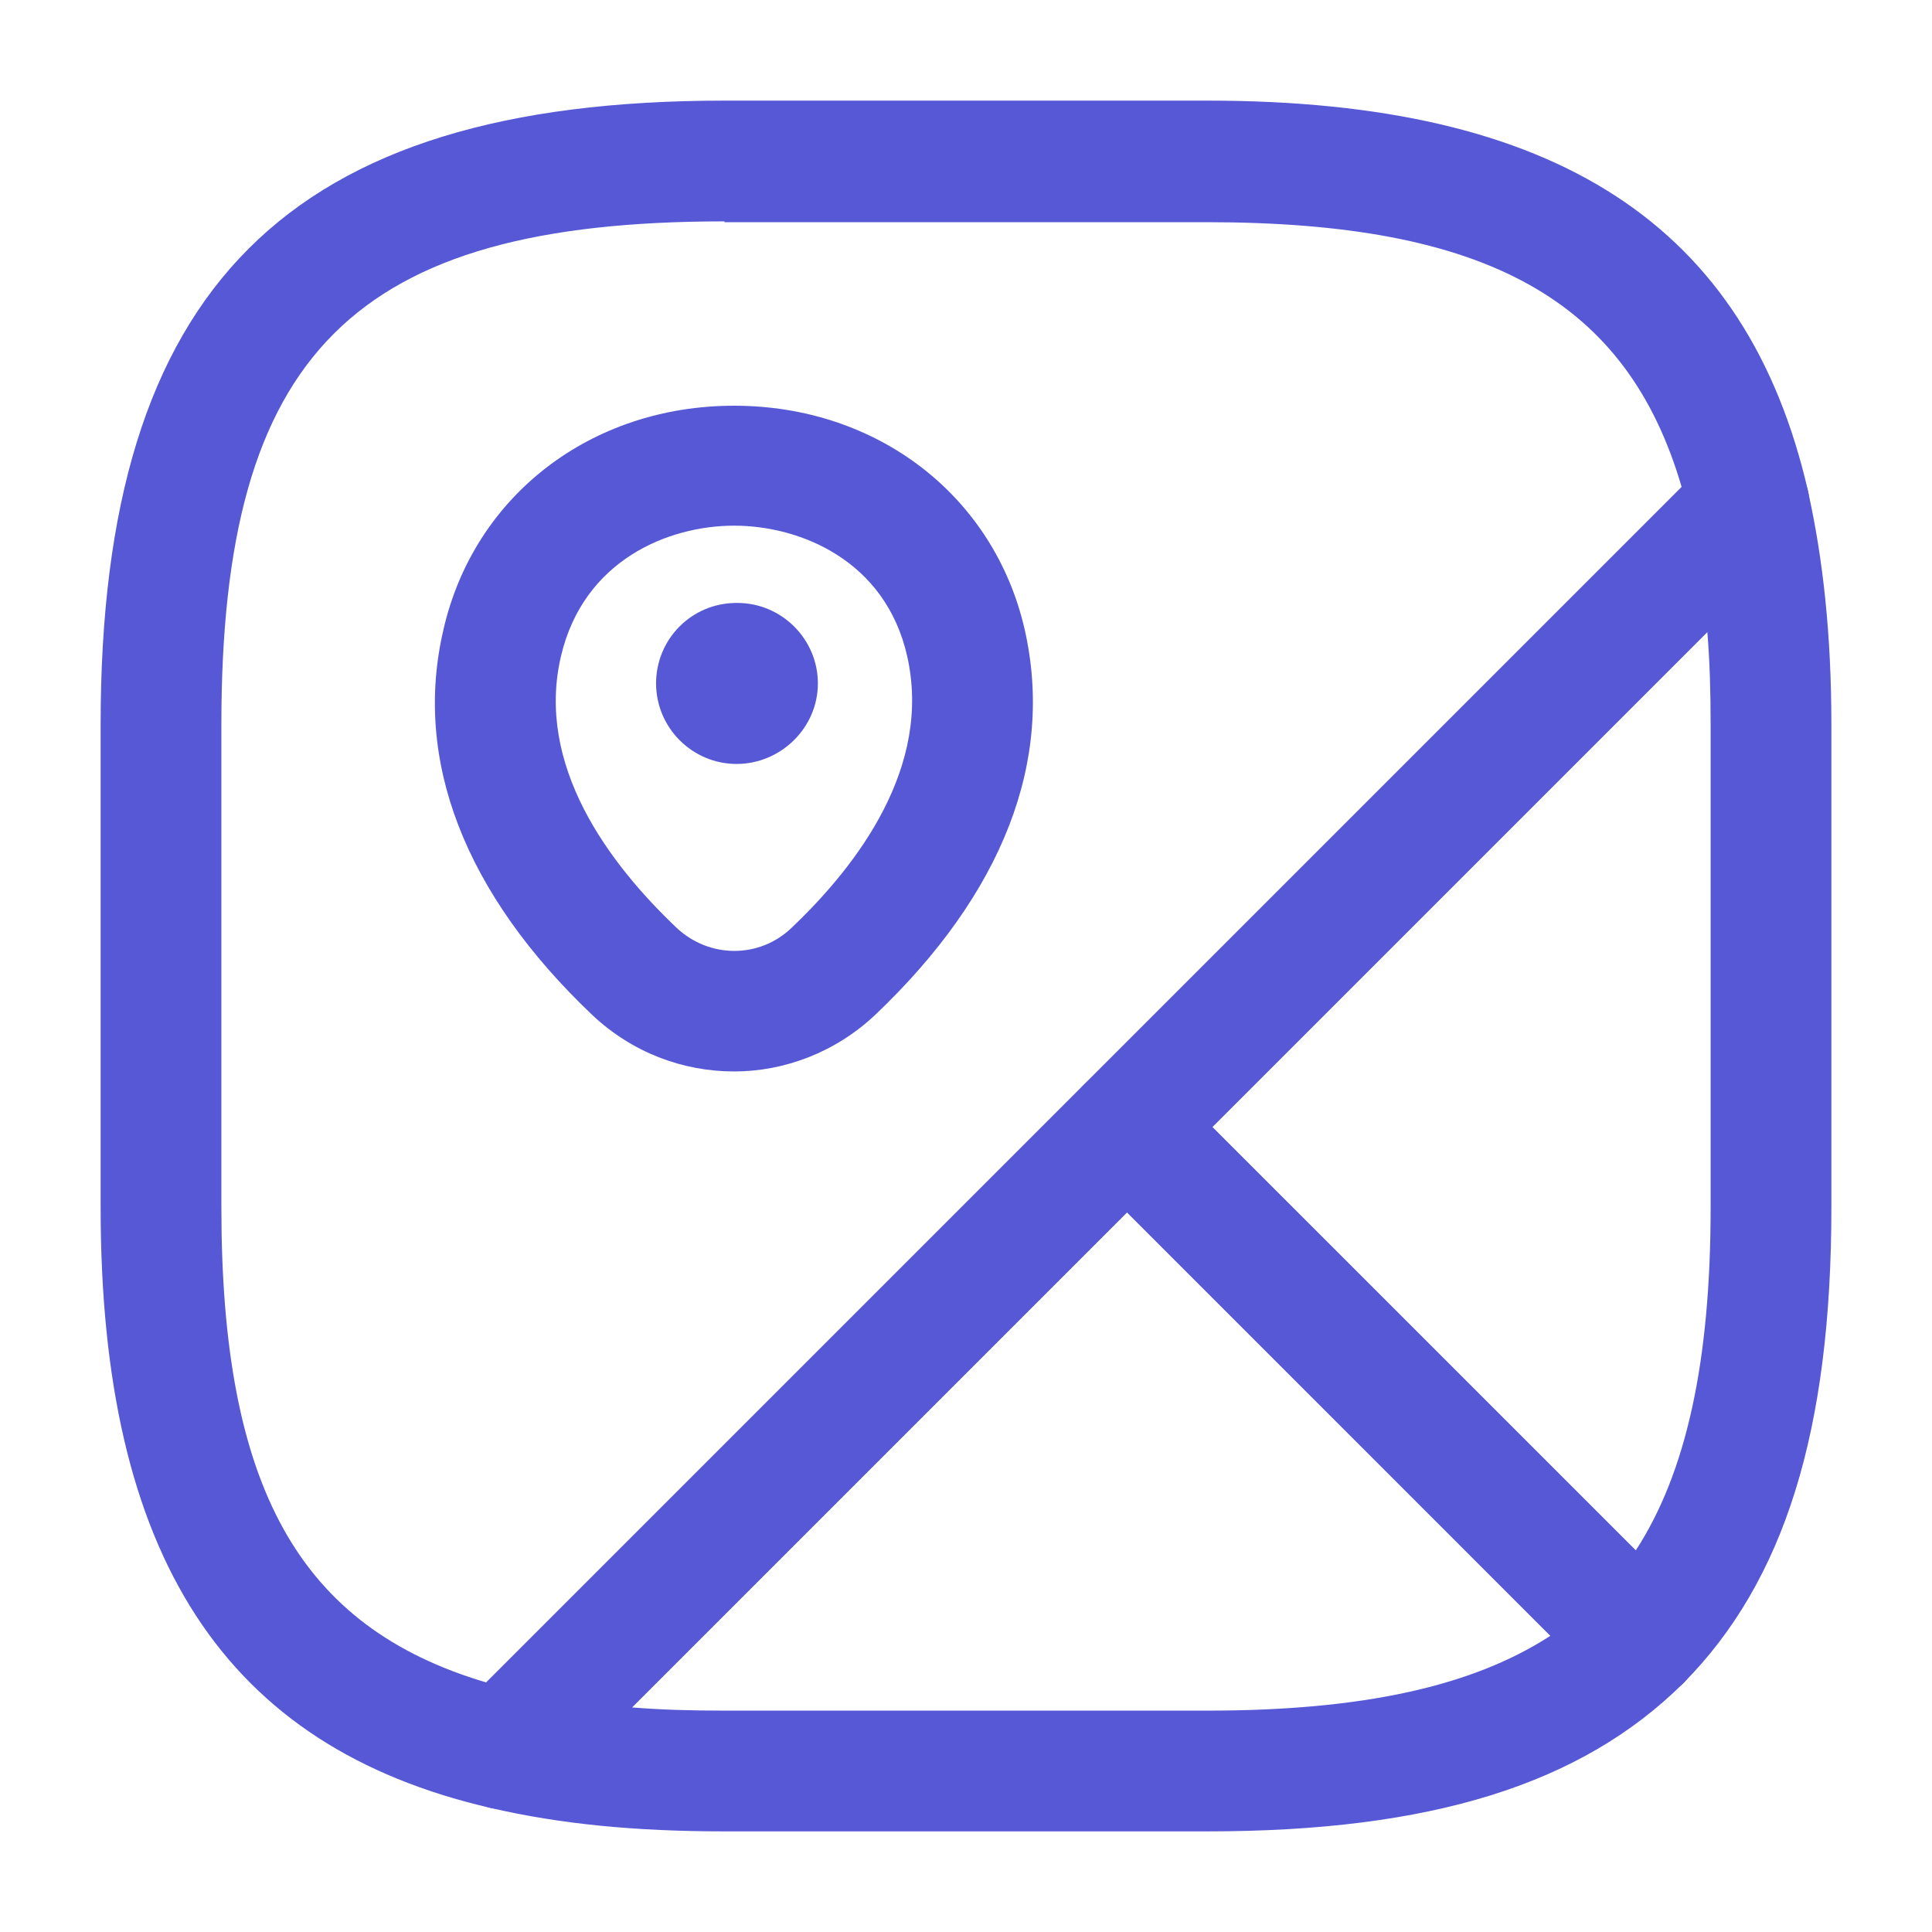
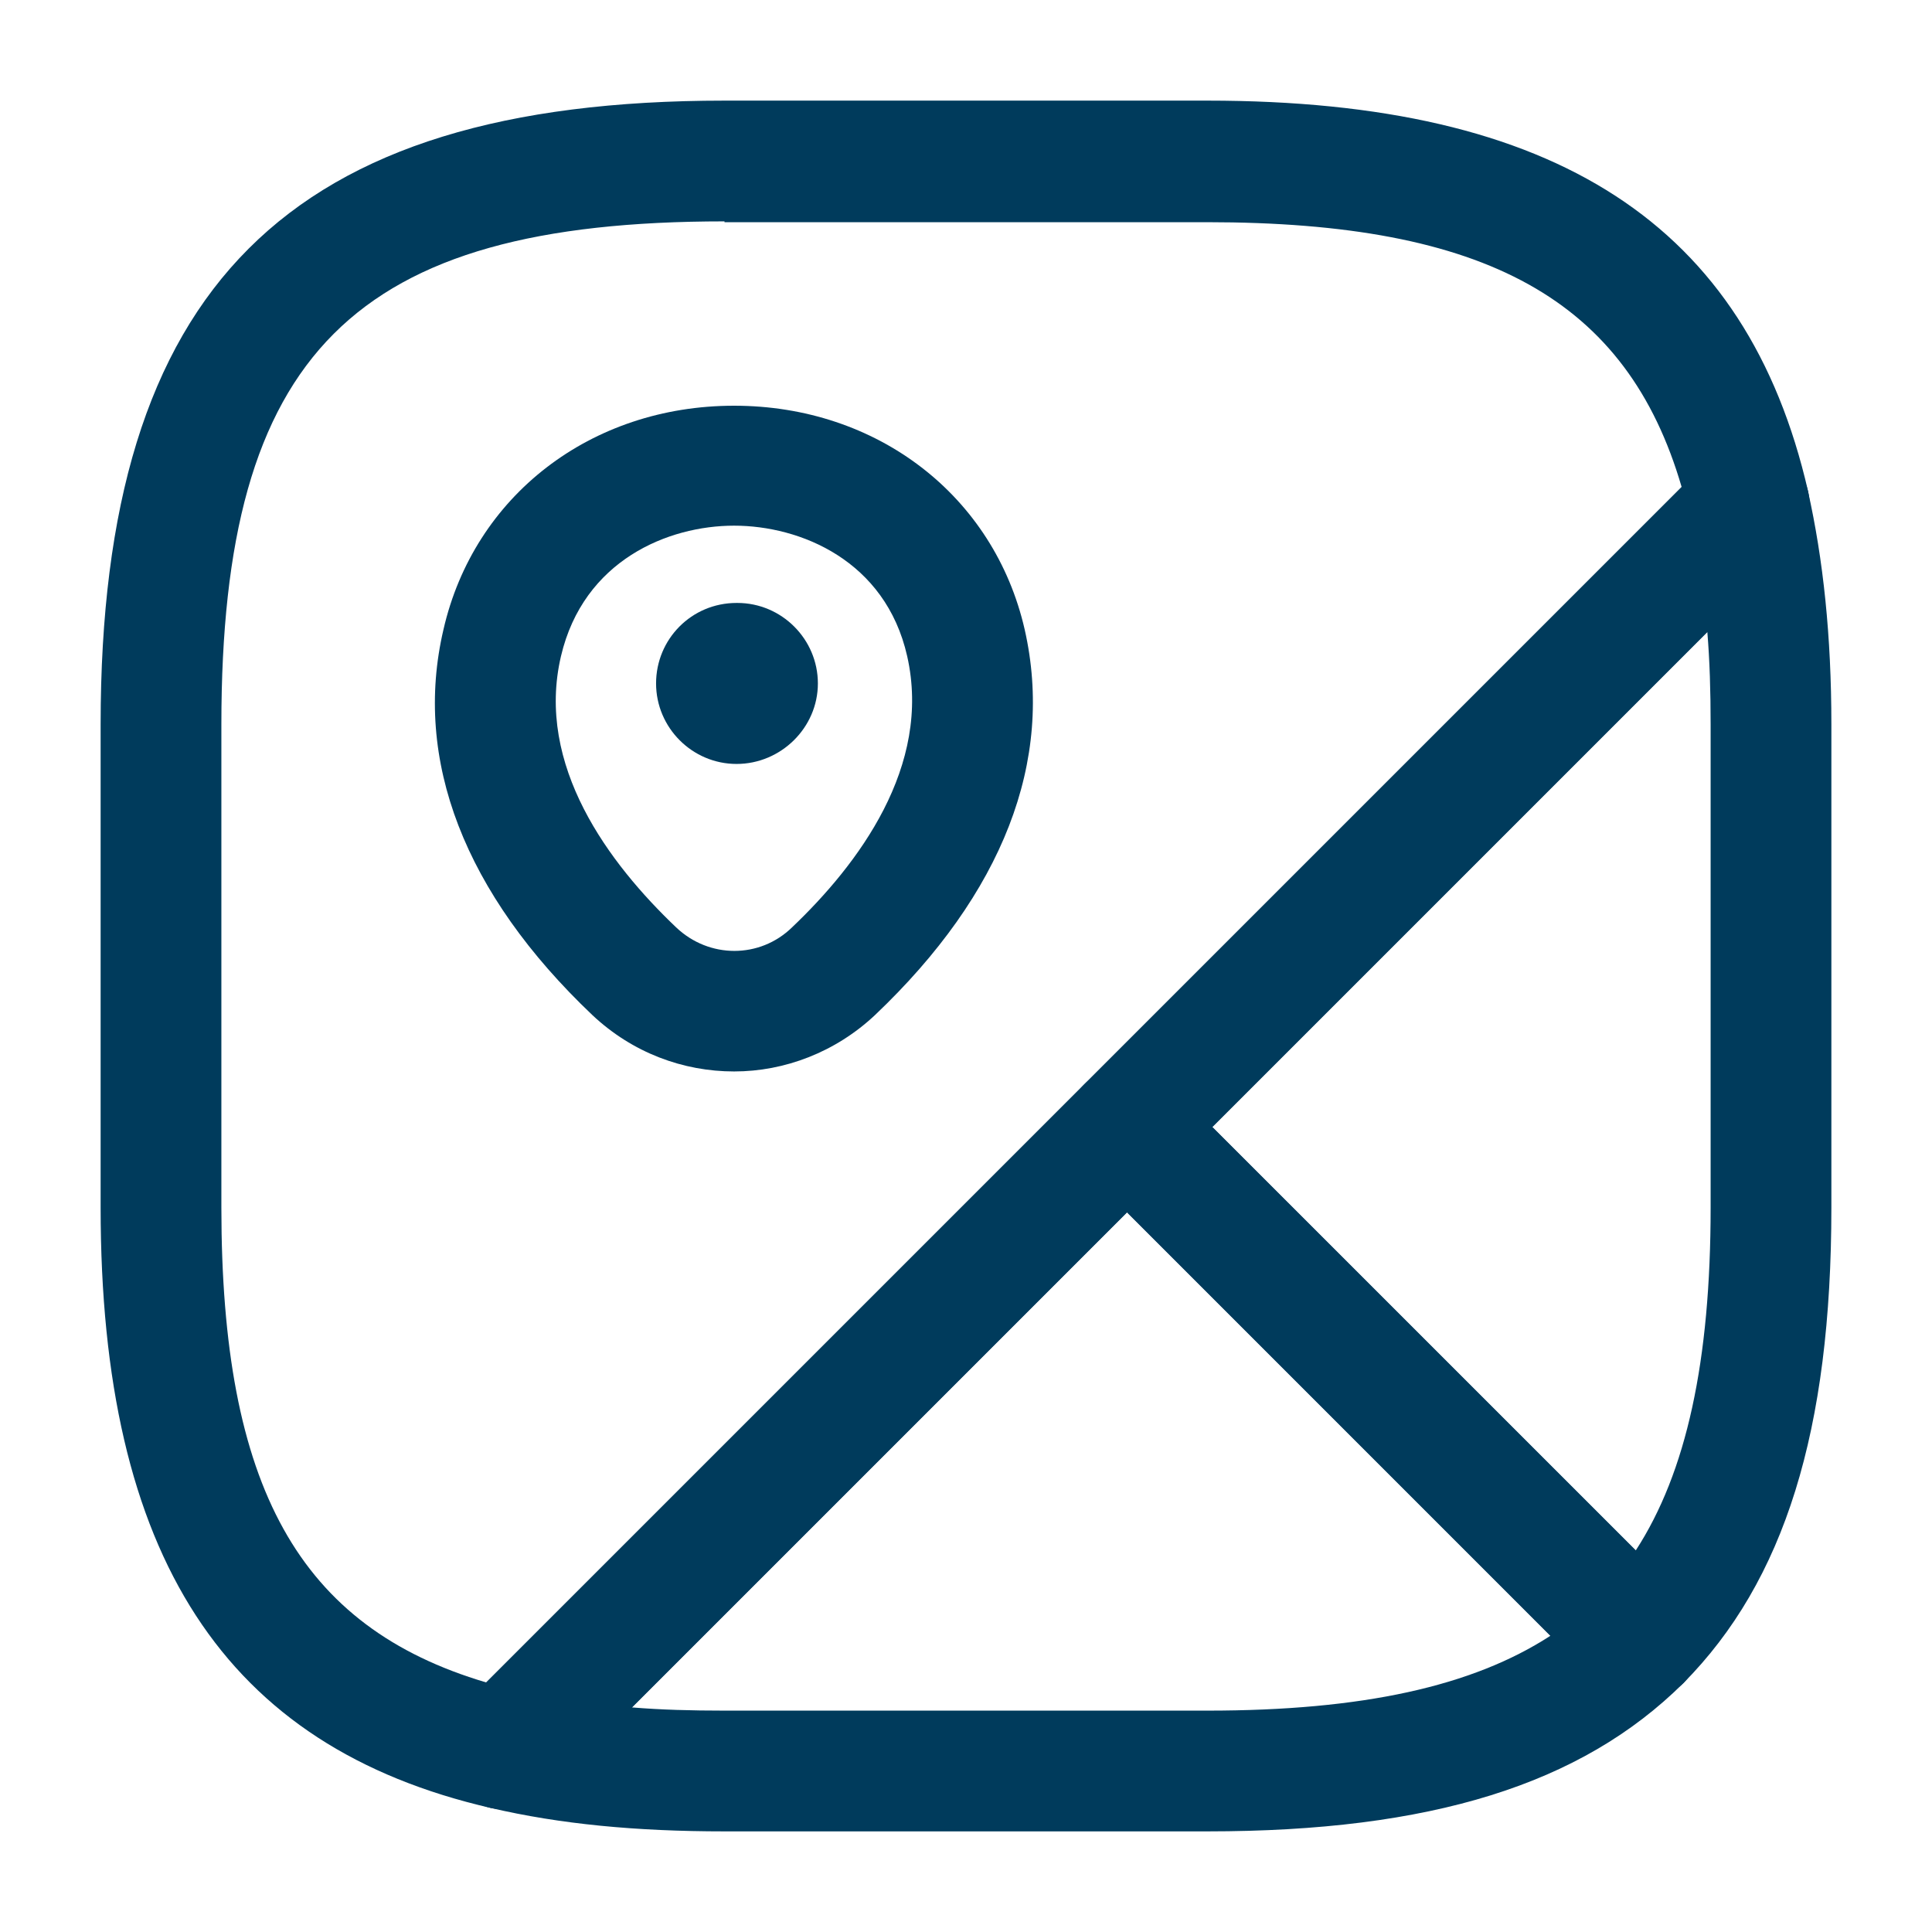
<svg xmlns="http://www.w3.org/2000/svg" width="24" height="24" viewBox="0 0 24 24" fill="none">
-   <path d="M20.38 21.13C20.18 21.13 19.989 21.05 19.849 20.91L13.47 14.53C13.18 14.24 13.18 13.76 13.47 13.47L21.2 5.74C21.39 5.55 21.68 5.48 21.939 5.55C22.2 5.63 22.399 5.84 22.459 6.1C22.649 6.95 22.75 7.9 22.75 9V15C22.75 17.77 22.169 19.64 20.91 20.91C20.77 21.05 20.559 21.08 20.38 21.13ZM15.059 14L20.32 19.26C20.95 18.29 21.25 16.91 21.25 15V9C21.25 8.59 21.239 8.21 21.209 7.85L15.059 14Z" fill="#5758d6" />
-   <path d="M6.27 22.48C6.21 22.48 6.16 22.47 6.1 22.46C2.79 21.7 1.25 19.33 1.25 15V9C1.25 3.57 3.57 1.25 9 1.25H15C19.33 1.25 21.7 2.79 22.46 6.1C22.52 6.35 22.44 6.62 22.26 6.8L6.8 22.26C6.66 22.4 6.47 22.48 6.27 22.48ZM9 2.75C4.39 2.75 2.75 4.39 2.75 9V15C2.75 18.47 3.71 20.21 6.04 20.9L20.89 6.05C20.21 3.72 18.46 2.76 14.99 2.76H9V2.75Z" fill="#5758d6" />
-   <path d="M15 22.75H9C7.9 22.75 6.96 22.66 6.1 22.46C5.83 22.4 5.62 22.2 5.55 21.94C5.47 21.68 5.55 21.4 5.74 21.2L13.47 13.47C13.76 13.18 14.24 13.18 14.53 13.47L20.91 19.85C21.05 19.99 21.13 20.18 21.13 20.38C21.13 20.58 21.05 20.77 20.91 20.91C19.64 22.17 17.77 22.75 15 22.75ZM7.85 21.21C8.21 21.24 8.59 21.25 9 21.25H15C16.92 21.25 18.29 20.95 19.26 20.32L14 15.06L7.85 21.21Z" fill="#5758d6" />
-   <path d="M9.119 13.31C8.489 13.31 7.859 13.08 7.359 12.61C5.769 11.1 5.129 9.44 5.509 7.82C5.889 6.16 7.339 5.04 9.119 5.04C10.899 5.04 12.349 6.16 12.729 7.82C13.099 9.45 12.459 11.1 10.869 12.61C10.379 13.07 9.749 13.31 9.119 13.31ZM6.969 8.15C6.649 9.51 7.569 10.73 8.399 11.52C8.809 11.91 9.439 11.91 9.839 11.52C10.659 10.74 11.579 9.52 11.269 8.15C10.999 6.96 9.939 6.53 9.119 6.53C8.299 6.53 7.249 6.96 6.969 8.15Z" fill="#5758d6" />
-   <path d="M9.15 9.49C8.6 9.49 8.15 9.04 8.15 8.49C8.15 7.94 8.59 7.49 9.15 7.49H9.16C9.71 7.49 10.16 7.94 10.16 8.49C10.16 9.04 9.7 9.49 9.15 9.49Z" fill="#5758d6" />
+   <path d="M20.38 21.13C20.18 21.13 19.989 21.05 19.849 20.91L13.47 14.53C13.18 14.24 13.18 13.76 13.47 13.47L21.2 5.74C21.39 5.55 21.68 5.48 21.939 5.55C22.2 5.63 22.399 5.84 22.459 6.1C22.649 6.95 22.75 7.9 22.75 9V15C22.75 17.77 22.169 19.64 20.91 20.91C20.77 21.05 20.559 21.08 20.38 21.13ZM15.059 14L20.32 19.26C20.95 18.29 21.25 16.91 21.25 15V9C21.25 8.59 21.239 8.21 21.209 7.85L15.059 14Z" fill="#003B5C" />
+   <path d="M6.27 22.48C6.21 22.48 6.16 22.47 6.1 22.46C2.79 21.7 1.25 19.33 1.25 15V9C1.25 3.57 3.57 1.25 9 1.25H15C19.33 1.25 21.7 2.79 22.46 6.1C22.52 6.35 22.44 6.62 22.26 6.8L6.8 22.26C6.66 22.4 6.47 22.48 6.27 22.48ZM9 2.75C4.39 2.75 2.75 4.39 2.75 9V15C2.75 18.47 3.71 20.21 6.04 20.9L20.89 6.05C20.21 3.72 18.46 2.76 14.99 2.76H9V2.75Z" fill="#003B5C" />
+   <path d="M15 22.75H9C7.9 22.75 6.96 22.66 6.1 22.46C5.83 22.4 5.62 22.2 5.55 21.94C5.47 21.68 5.55 21.4 5.74 21.2L13.47 13.47C13.76 13.18 14.24 13.18 14.53 13.47L20.91 19.85C21.05 19.99 21.13 20.18 21.13 20.38C21.13 20.58 21.05 20.77 20.91 20.91C19.64 22.17 17.77 22.75 15 22.75ZM7.85 21.21C8.21 21.24 8.59 21.25 9 21.25H15C16.92 21.25 18.29 20.95 19.26 20.32L14 15.06L7.85 21.21Z" fill="#003B5C" />
+   <path d="M9.119 13.31C8.489 13.31 7.859 13.08 7.359 12.61C5.769 11.1 5.129 9.44 5.509 7.82C5.889 6.16 7.339 5.04 9.119 5.04C10.899 5.04 12.349 6.16 12.729 7.82C13.099 9.45 12.459 11.1 10.869 12.61C10.379 13.07 9.749 13.31 9.119 13.31ZM6.969 8.15C6.649 9.51 7.569 10.73 8.399 11.52C8.809 11.91 9.439 11.91 9.839 11.52C10.659 10.74 11.579 9.52 11.269 8.15C10.999 6.96 9.939 6.53 9.119 6.53C8.299 6.53 7.249 6.96 6.969 8.15Z" fill="#003B5C" />
+   <path d="M9.15 9.49C8.6 9.49 8.15 9.04 8.15 8.49C8.15 7.94 8.59 7.49 9.15 7.49H9.16C9.71 7.49 10.16 7.94 10.16 8.49C10.16 9.04 9.7 9.49 9.15 9.49Z" fill="#003B5C" />
</svg>
